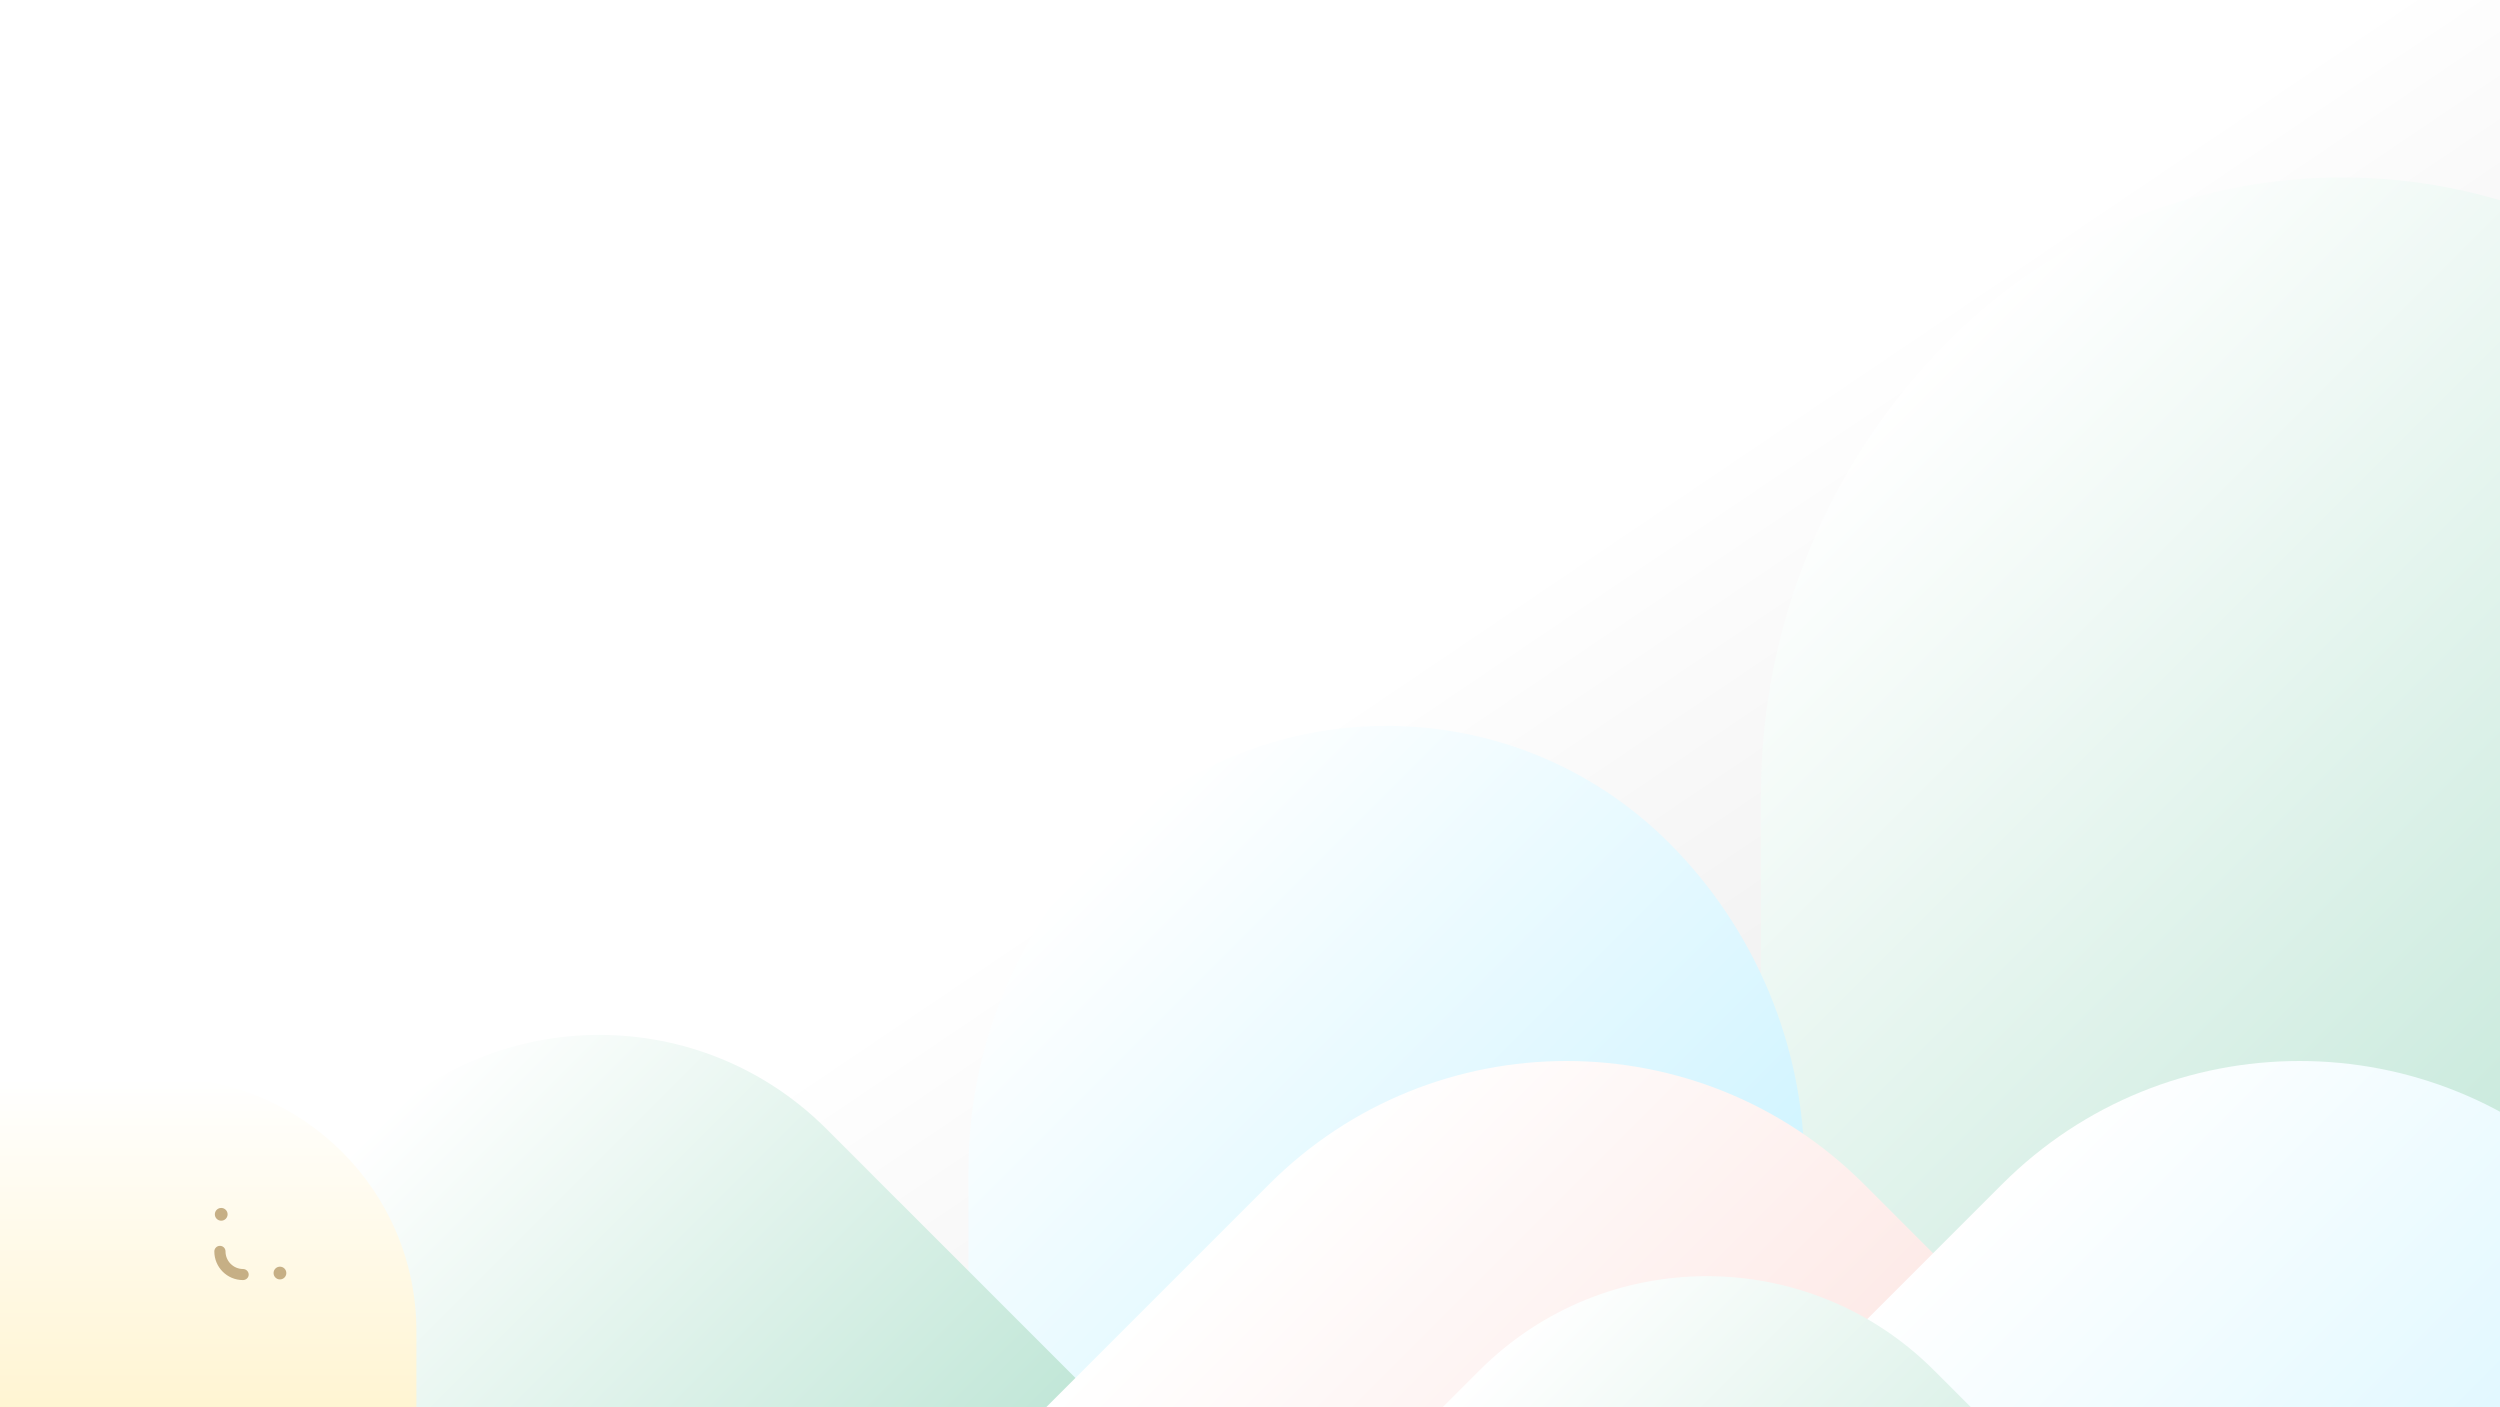
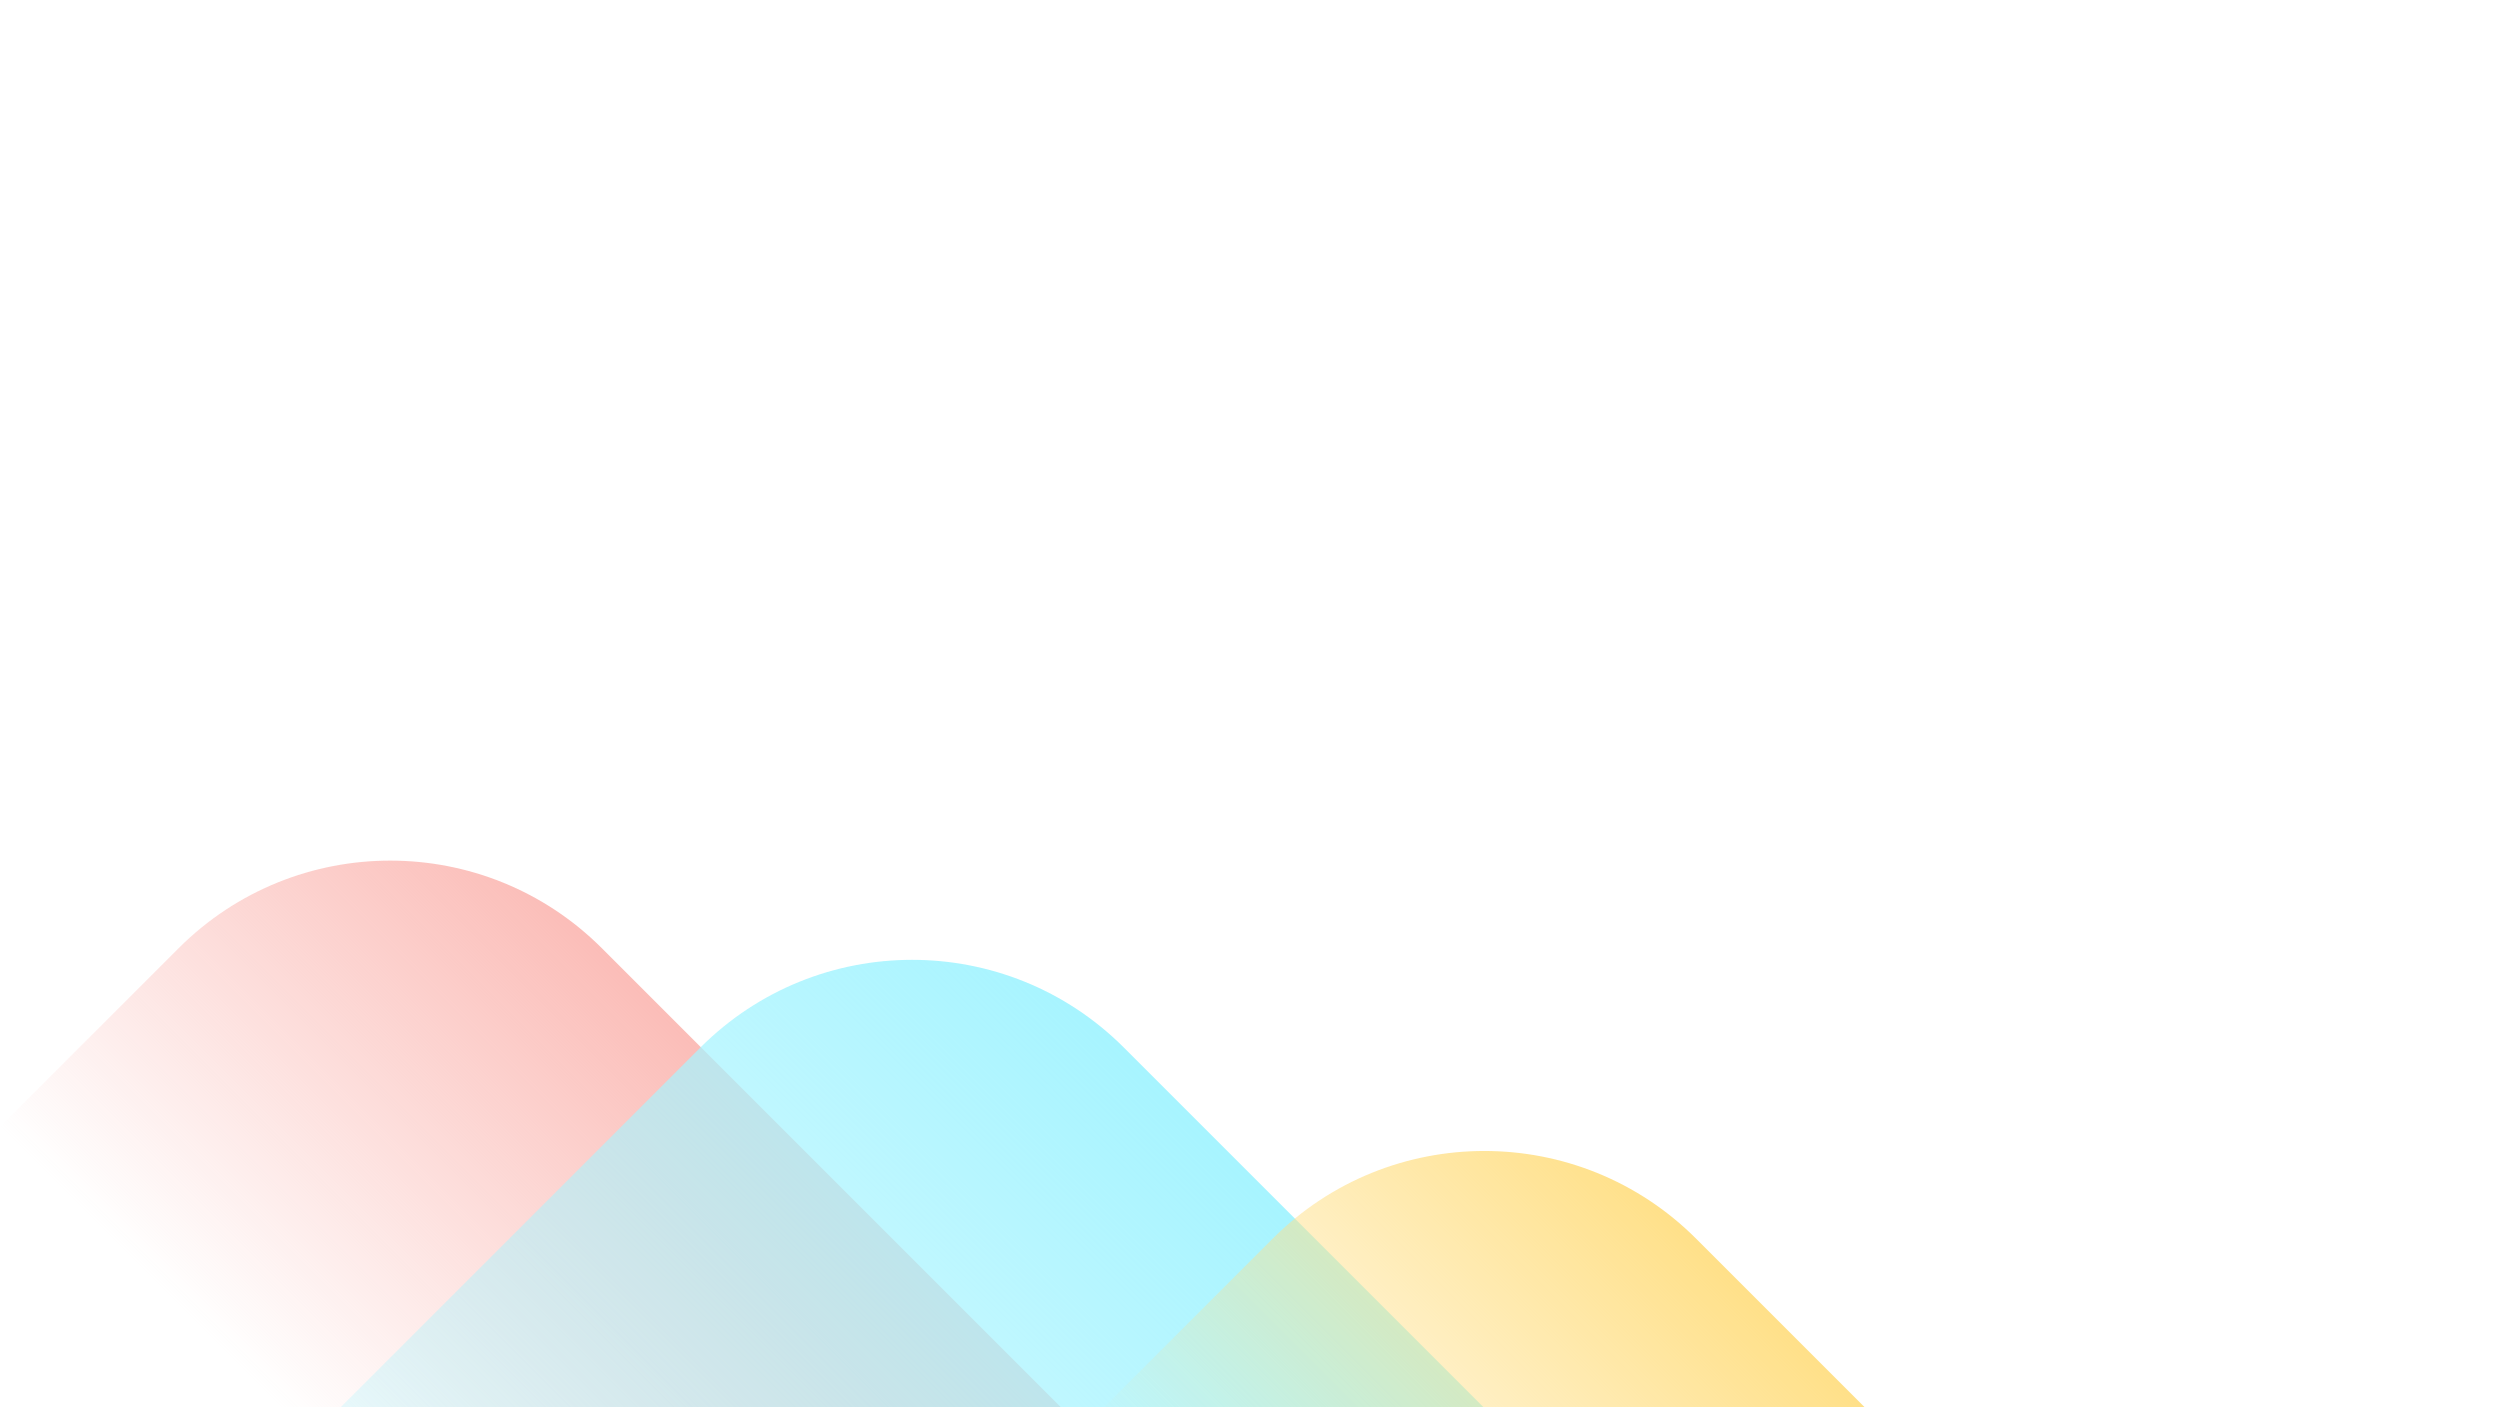
<svg xmlns="http://www.w3.org/2000/svg" version="1.1" id="圖層_1" x="0px" y="0px" viewBox="0 0 1920 1080" style="enable-background:new 0 0 1920 1080;" xml:space="preserve">
  <style type="text/css">
	.st0{fill:url(#SVGID_1_);}
- 	.st1{fill:url(#SVGID_00000174566836445402874170000012168185086946786945_);}
- 	.st2{fill:url(#SVGID_00000138539886112089881250000008771647902994437512_);}
- 	.st3{fill:url(#SVGID_00000147932532685230249170000007878862485833981886_);}
- 	.st4{fill:url(#SVGID_00000181800324375596254430000013735401618974607263_);}
- 	.st5{fill:url(#SVGID_00000137825816316628493630000006656146365436727720_);}
- 	.st6{fill:url(#SVGID_00000154424409466422893160000005243109798957955505_);}
- 	.st7{fill:url(#SVGID_00000133525317140918238940000001137972666739817868_);}
- 	.st8{fill:#C6AF85;}
+ 	.st1{fill:url(#SVGID_00000109711529053953755510000015973216313021204395_);}
+ 	.st2{fill:url(#SVGID_00000091704022720812553320000008512759943343042691_);}
</style>
-   <linearGradient id="SVGID_1_" gradientUnits="userSpaceOnUse" x1="982.693" y1="573.609" x2="1370.511" y2="1147.972">
-     <stop offset="0" style="stop-color:#FFFFFF" />
-     <stop offset="1" style="stop-color:#E6E6E6" />
-   </linearGradient>
-   <rect class="st0" width="1920" height="1080" />
-   <linearGradient id="SVGID_00000018231032257240271340000006507709258087807371_" gradientUnits="userSpaceOnUse" x1="1374.567" y1="383.67" x2="2222.883" y2="1231.987">
-     <stop offset="0" style="stop-color:#FFFFFF" />
-     <stop offset="1" style="stop-color:#A9DDC8" />
-   </linearGradient>
-   <path style="fill:url(#SVGID_00000018231032257240271340000006507709258087807371_);" d="M2100.5,261.3  c-166.7-166.7-436.9-166.7-603.6,0l0,0c-92.5,92.5-144.5,218-144.5,348.8v599.7H2245V610.1C2245,479.3,2193,353.8,2100.5,261.3  L2100.5,261.3z" />
-   <linearGradient id="SVGID_00000015320045108862084960000006488164478763314314_" gradientUnits="userSpaceOnUse" x1="759.669" y1="735.478" x2="1369.963" y2="1345.773">
-     <stop offset="0" style="stop-color:#FFFFFF" />
-     <stop offset="1" style="stop-color:#B7EEFF" />
-   </linearGradient>
-   <path style="fill:url(#SVGID_00000015320045108862084960000006488164478763314314_);" d="M1281.9,647.4  c-119.9-119.9-314.3-119.9-434.2,0l0,0c-66.6,66.6-103.9,156.8-103.9,251v431.5h642.1V898.4C1385.9,804.3,1348.5,714,1281.9,647.4  L1281.9,647.4z" />
-   <linearGradient id="SVGID_00000079486737487045798450000012536217040784232878_" gradientUnits="userSpaceOnUse" x1="201.638" y1="951.223" x2="718.932" y2="1468.517">
-     <stop offset="0" style="stop-color:#FFFFFF" />
-     <stop offset="1" style="stop-color:#A9DDC8" />
-   </linearGradient>
-   <path style="fill:url(#SVGID_00000079486737487045798450000012536217040784232878_);" d="M-57,1209.9l342.8-342.8  c96.4-96.4,252.6-96.4,349,0l342.8,342.8" />
-   <linearGradient id="SVGID_00000180328366929706875840000013655451202168368556_" gradientUnits="userSpaceOnUse" x1="864.6" y1="1019.635" x2="1541.789" y2="1696.825">
-     <stop offset="0" style="stop-color:#FFFFFF" />
-     <stop offset="1" style="stop-color:#FBCEC8" />
-   </linearGradient>
-   <path style="fill:url(#SVGID_00000180328366929706875840000013655451202168368556_);" d="M526,1358.2l448.7-448.7  c126.2-126.2,330.7-126.2,456.9,0l448.7,448.7" />
-   <linearGradient id="SVGID_00000036938709066208990660000005760416647219568795_" gradientUnits="userSpaceOnUse" x1="1427.448" y1="1019.635" x2="2104.638" y2="1696.825">
-     <stop offset="0" style="stop-color:#FFFFFF" />
-     <stop offset="1" style="stop-color:#B7EEFF" />
-   </linearGradient>
-   <path style="fill:url(#SVGID_00000036938709066208990660000005760416647219568795_);" d="M1088.9,1358.2l448.7-448.7  c126.2-126.2,330.7-126.2,456.9,0l448.7,448.7" />
-   <linearGradient id="SVGID_00000141415188195934176600000002961239903470264986_" gradientUnits="userSpaceOnUse" x1="1052.138" y1="1136.541" x2="1569.432" y2="1653.835">
-     <stop offset="0" style="stop-color:#FFFFFF" />
-     <stop offset="1" style="stop-color:#A9DDC8" />
-   </linearGradient>
-   <path style="fill:url(#SVGID_00000141415188195934176600000002961239903470264986_);" d="M793.5,1395.2l342.8-342.8  c96.4-96.4,252.6-96.4,349,0l342.8,342.8" />
  <g>
-     <linearGradient id="SVGID_00000037650739395661541260000014140513119370123711_" gradientUnits="userSpaceOnUse" x1="-47.592" y1="1019.638" x2="360.334" y2="1427.563" gradientTransform="matrix(0.7071 0.7071 -0.7071 0.7071 786.017 140.4405)">
-       <stop offset="0" style="stop-color:#FFFFFF" />
-       <stop offset="1" style="stop-color:#FFE799" />
+     <g>
+       <linearGradient id="SVGID_1_" gradientUnits="userSpaceOnUse" x1="270.166" y1="332.25" x2="569.854" y2="32.562" gradientTransform="matrix(1 0 0 1 29.5218 832.857)">
+         <stop offset="0" style="stop-color:#FBBDB8;stop-opacity:0" />
+         <stop offset="1" style="stop-color:#FBBDB8" />
+       </linearGradient>
+       <path class="st0" d="M0,865.4l137.1-137.1c89.8-89.8,235.4-89.8,325.2,0l436.8,436.8l-299.7,299.7L0,865.4z" />
+     </g>
+     <g>
+       <linearGradient id="SVGID_00000055706094825850328130000013859800922242336131_" gradientUnits="userSpaceOnUse" x1="314.788" y1="651.675" x2="914.164" y2="52.298" gradientTransform="matrix(1 0 0 1 29.5218 832.857)">
+         <stop offset="0" style="stop-color:#A7F4FF;stop-opacity:0" />
+         <stop offset="1" style="stop-color:#A7F4FF" />
+       </linearGradient>
+       <path style="fill:url(#SVGID_00000055706094825850328130000013859800922242336131_);" d="M101.1,1241.3l436.8-436.8    c89.8-89.8,235.4-89.8,325.2,0l323.9,323.9l-599.4,599.4L101.1,1241.3z" />
+     </g>
+     <linearGradient id="SVGID_00000158018391212895978450000007243670929972168119_" gradientUnits="userSpaceOnUse" x1="960.613" y1="405.342" x2="1260.301" y2="105.653" gradientTransform="matrix(1 0 0 1 29.5218 832.857)">
+       <stop offset="0" style="stop-color:#FFE089;stop-opacity:0" />
+       <stop offset="1" style="stop-color:#FFE089" />
    </linearGradient>
-     <path style="fill:url(#SVGID_00000037650739395661541260000014140513119370123711_);" d="M-257.1,827.8h382.3   c107.5,0,194.6,87.1,194.6,194.6v382.3" />
-     <g>
-       <g>
-         <g>
-           <circle class="st8" cx="169.9" cy="932.6" r="4.9" />
-         </g>
-         <g>
-           <circle class="st8" cx="215" cy="977.7" r="4.9" />
-         </g>
-       </g>
-       <g>
-         <path class="st8" d="M186.6,983.1c-12.2,0-22-9.9-22-22c0-2.3,1.9-4.3,4.3-4.3s4.3,1.9,4.3,4.3c0,7.5,6.1,13.5,13.5,13.5     c2.3,0,4.3,1.9,4.3,4.3S188.9,983.1,186.6,983.1z" />
-       </g>
-     </g>
+     <path style="fill:url(#SVGID_00000158018391212895978450000007243670929972168119_);" d="M840.3,1088.4l137.1-137.1   c89.8-89.8,235.4-89.8,325.2,0l137.1,137.1L1140,1388L840.3,1088.4z" />
  </g>
</svg>
